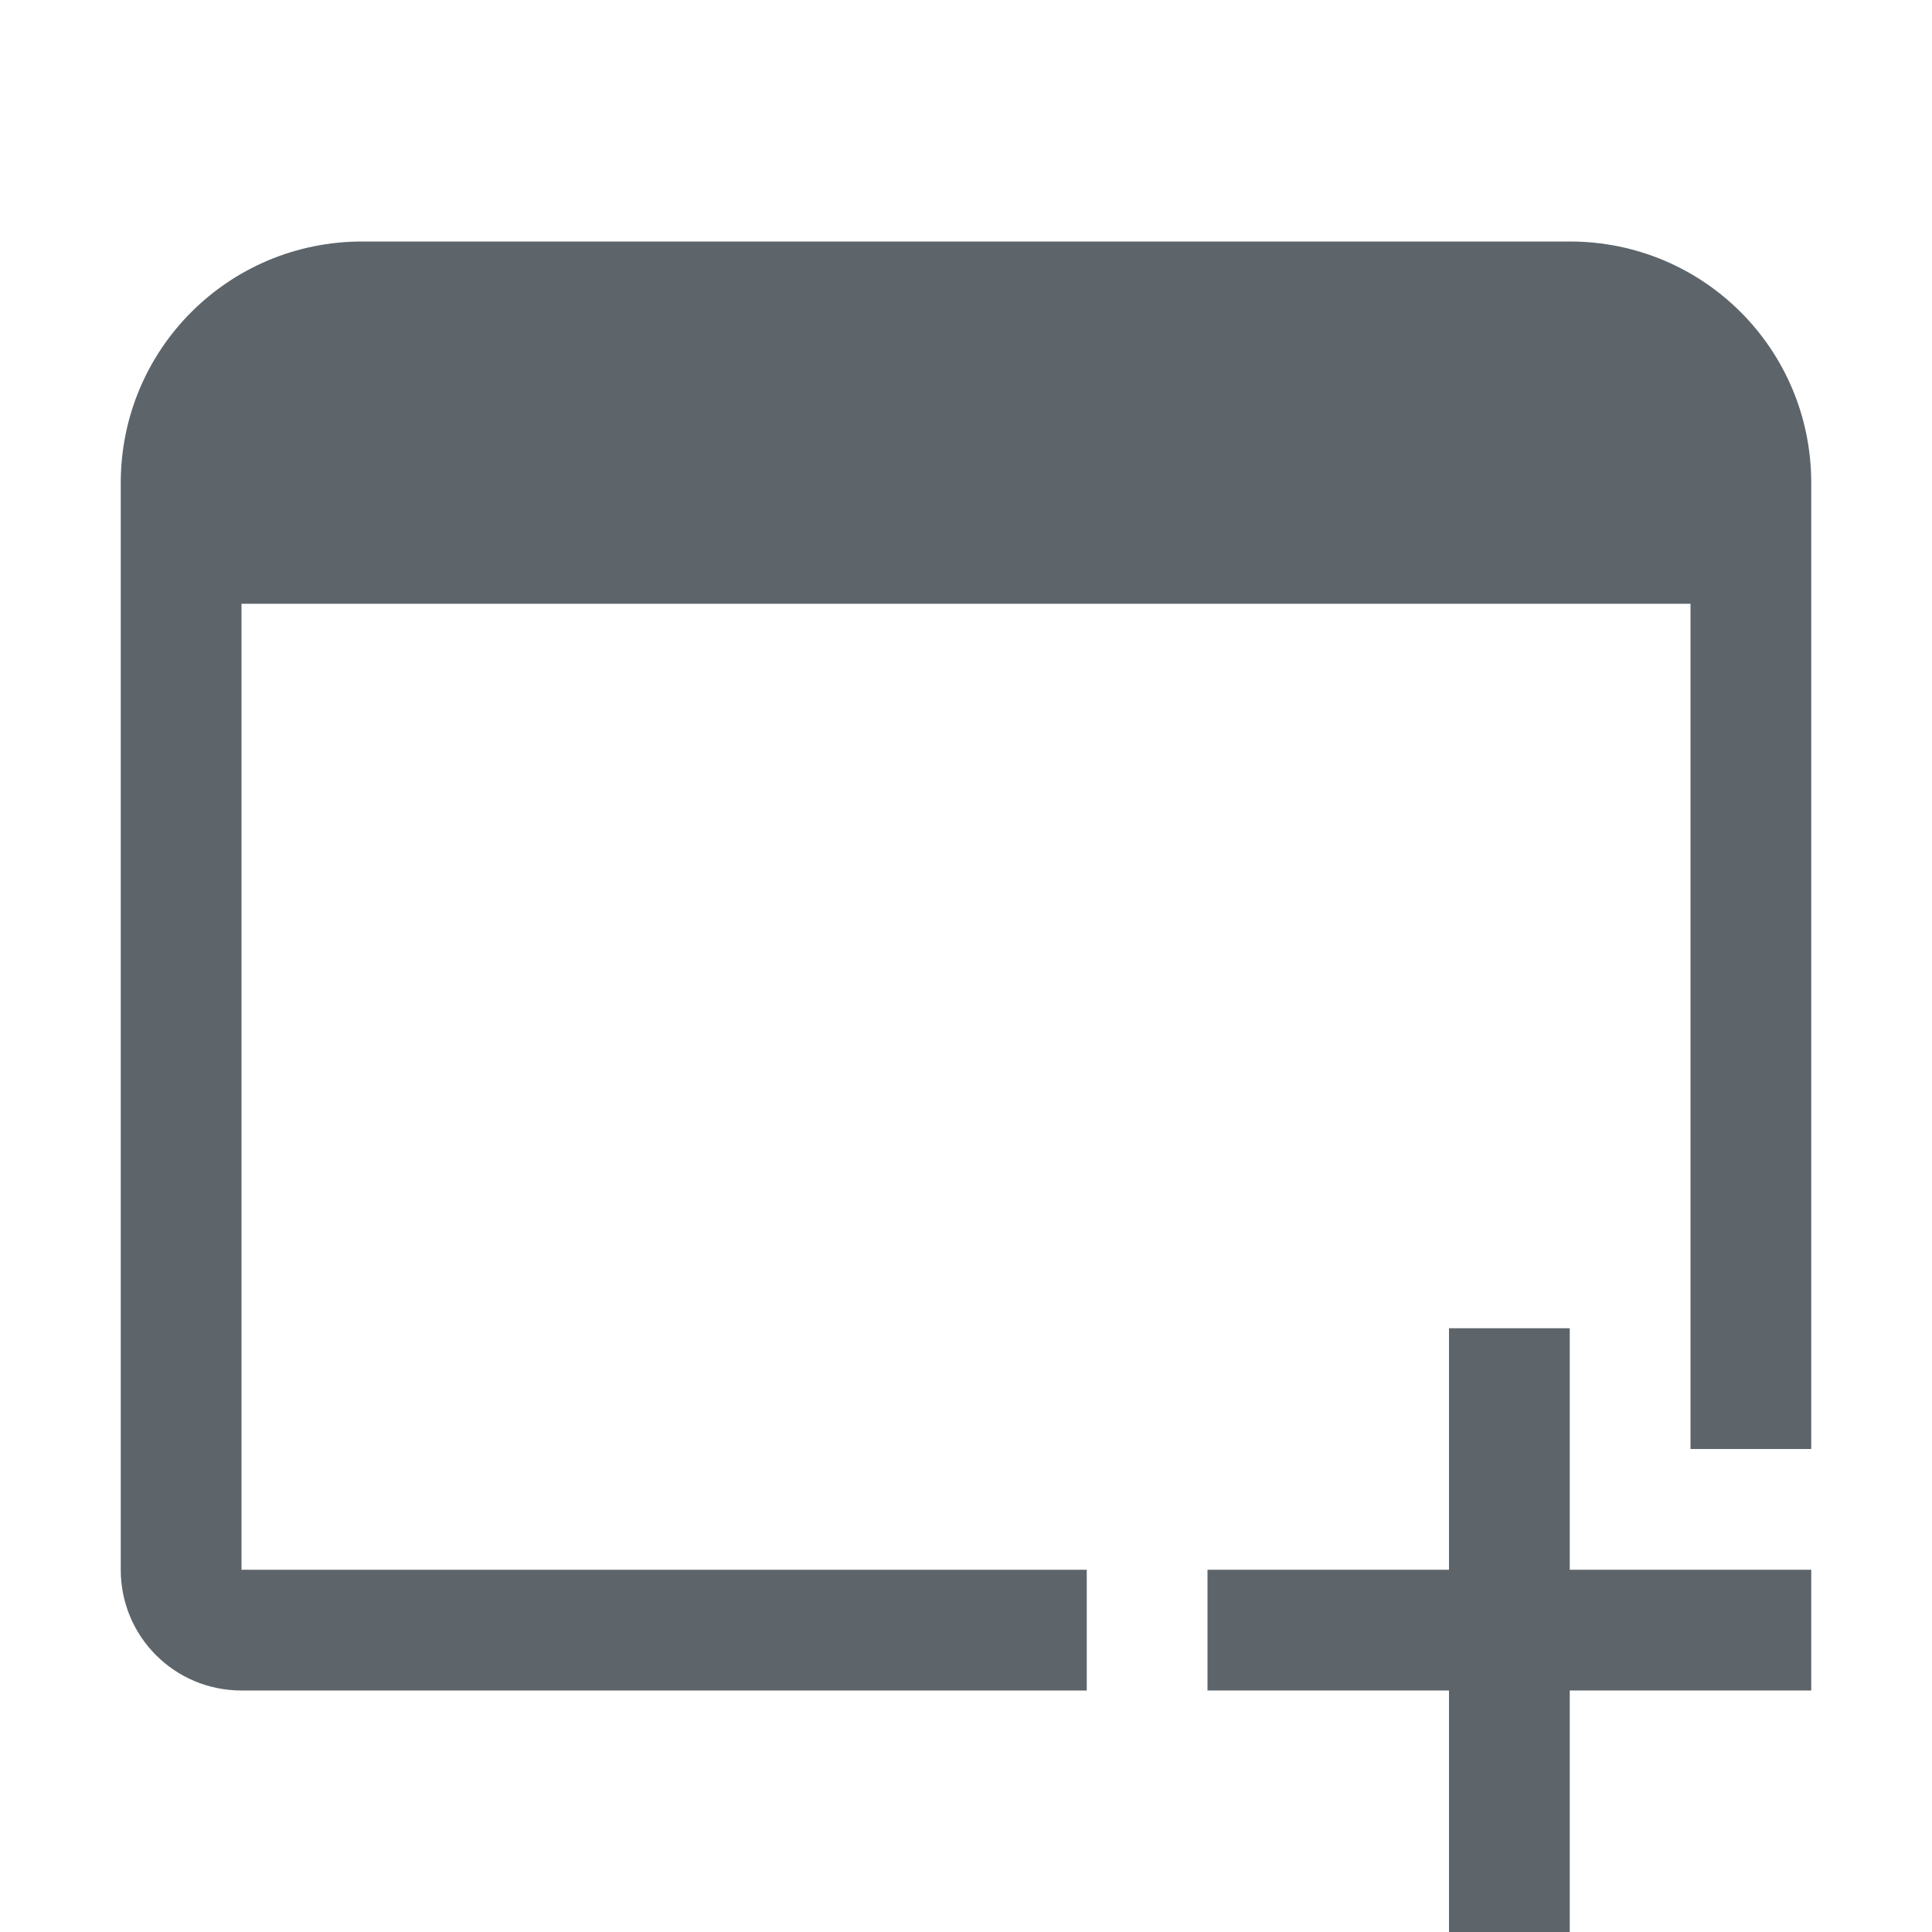
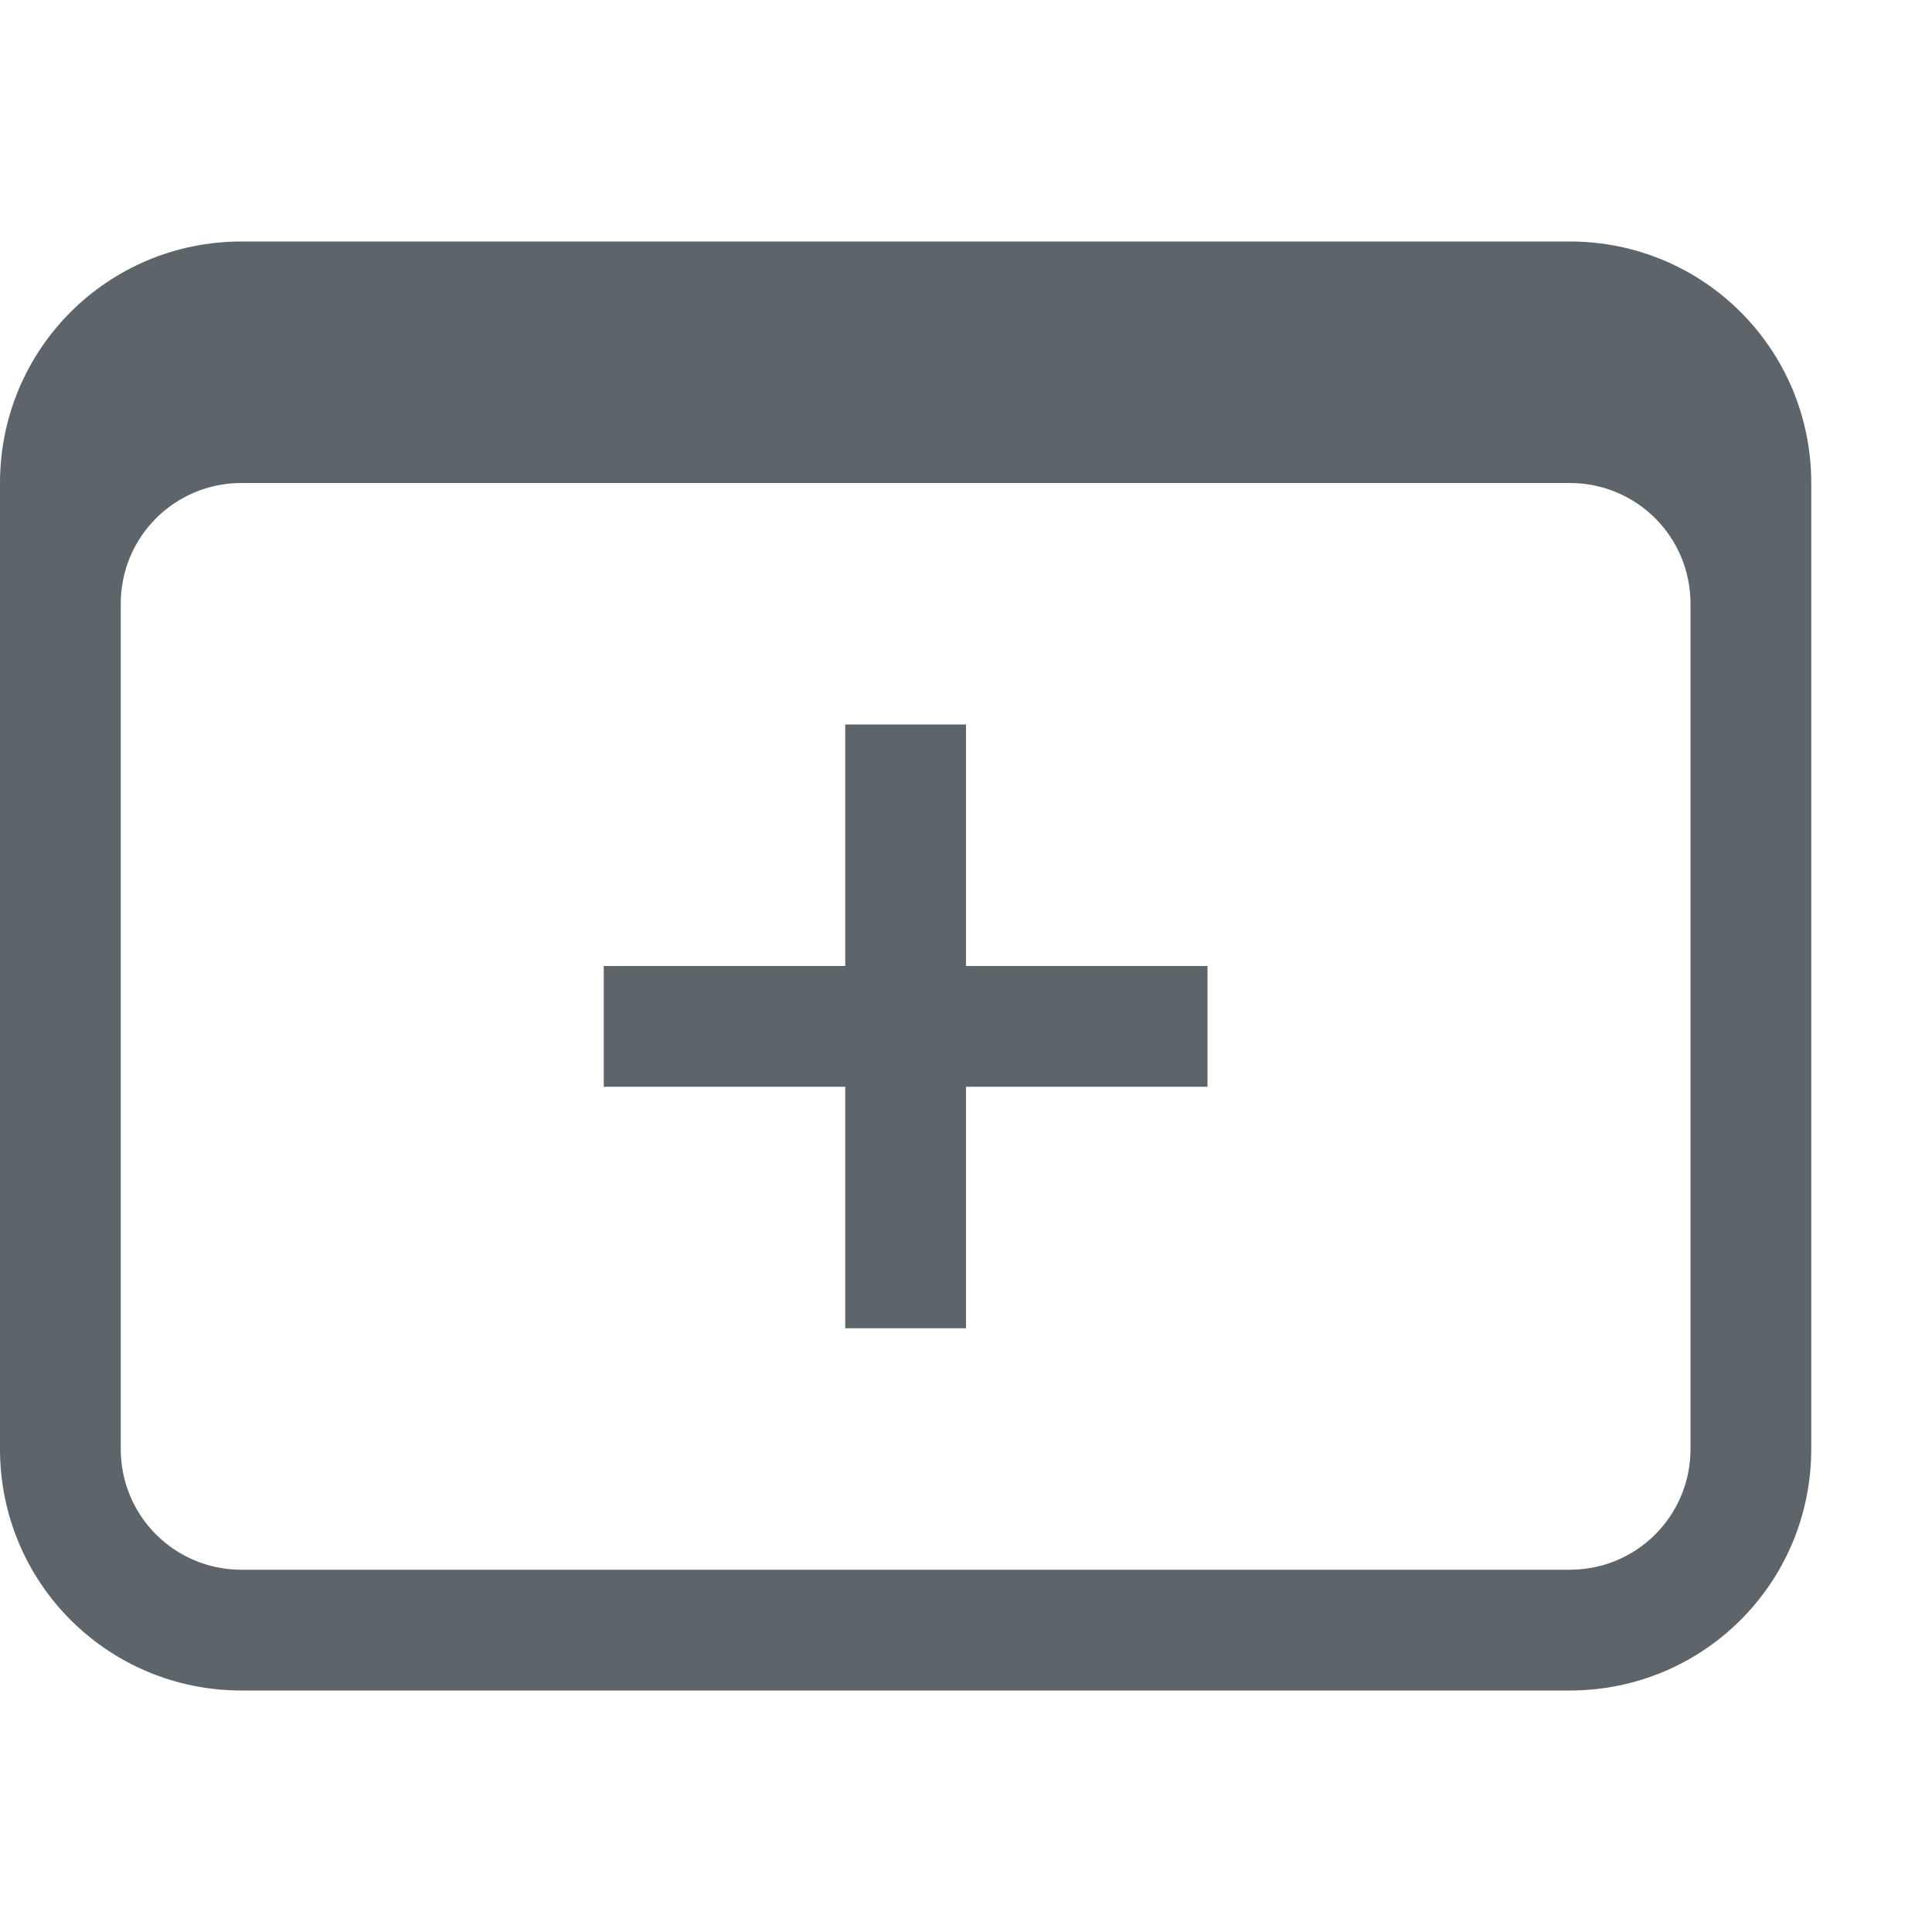
<svg xmlns="http://www.w3.org/2000/svg" width="16" height="16" version="1.1">
-   <path d="m12 11v2h-2v1h2v2h1v-2h2v-1h-2v-2h-1z" fill="#5d656b" stroke-linecap="square" stroke-width="1.826" />
-   <path d="m3 2c-1.108 0-2 0.892-2 2v9c0 0.554 0.446 1 1 1h7v-1h-7v-8h12v7h1v-8c0-1.108-0.892-2-2-2z" fill="#5d656b" stroke-linecap="square" stroke-width="2" />
+   <path d="m7 6v2h-2v1h2v2h1v-2h2v-1h-2v-2z" fill="#5d656b" stroke-linecap="square" stroke-width="1.826" />
+   <path d="m2 2c-1.108 0-2 0.892-2 2v8c0 1.108 0.892 2 2 2h11c1.108 0 2-0.892 2-2v-8c0-1.108-0.892-2-2-2h-11zm0 2h11c0.554 0 1 0.446 1 1v7c0 0.554-0.446 1-1 1h-11c-0.554 0-1-0.446-1-1v-7c0-0.554 0.446-1 1-1z" fill="#5d656b" stroke-linecap="round" stroke-linejoin="round" stroke-width="2.162" />
</svg>
